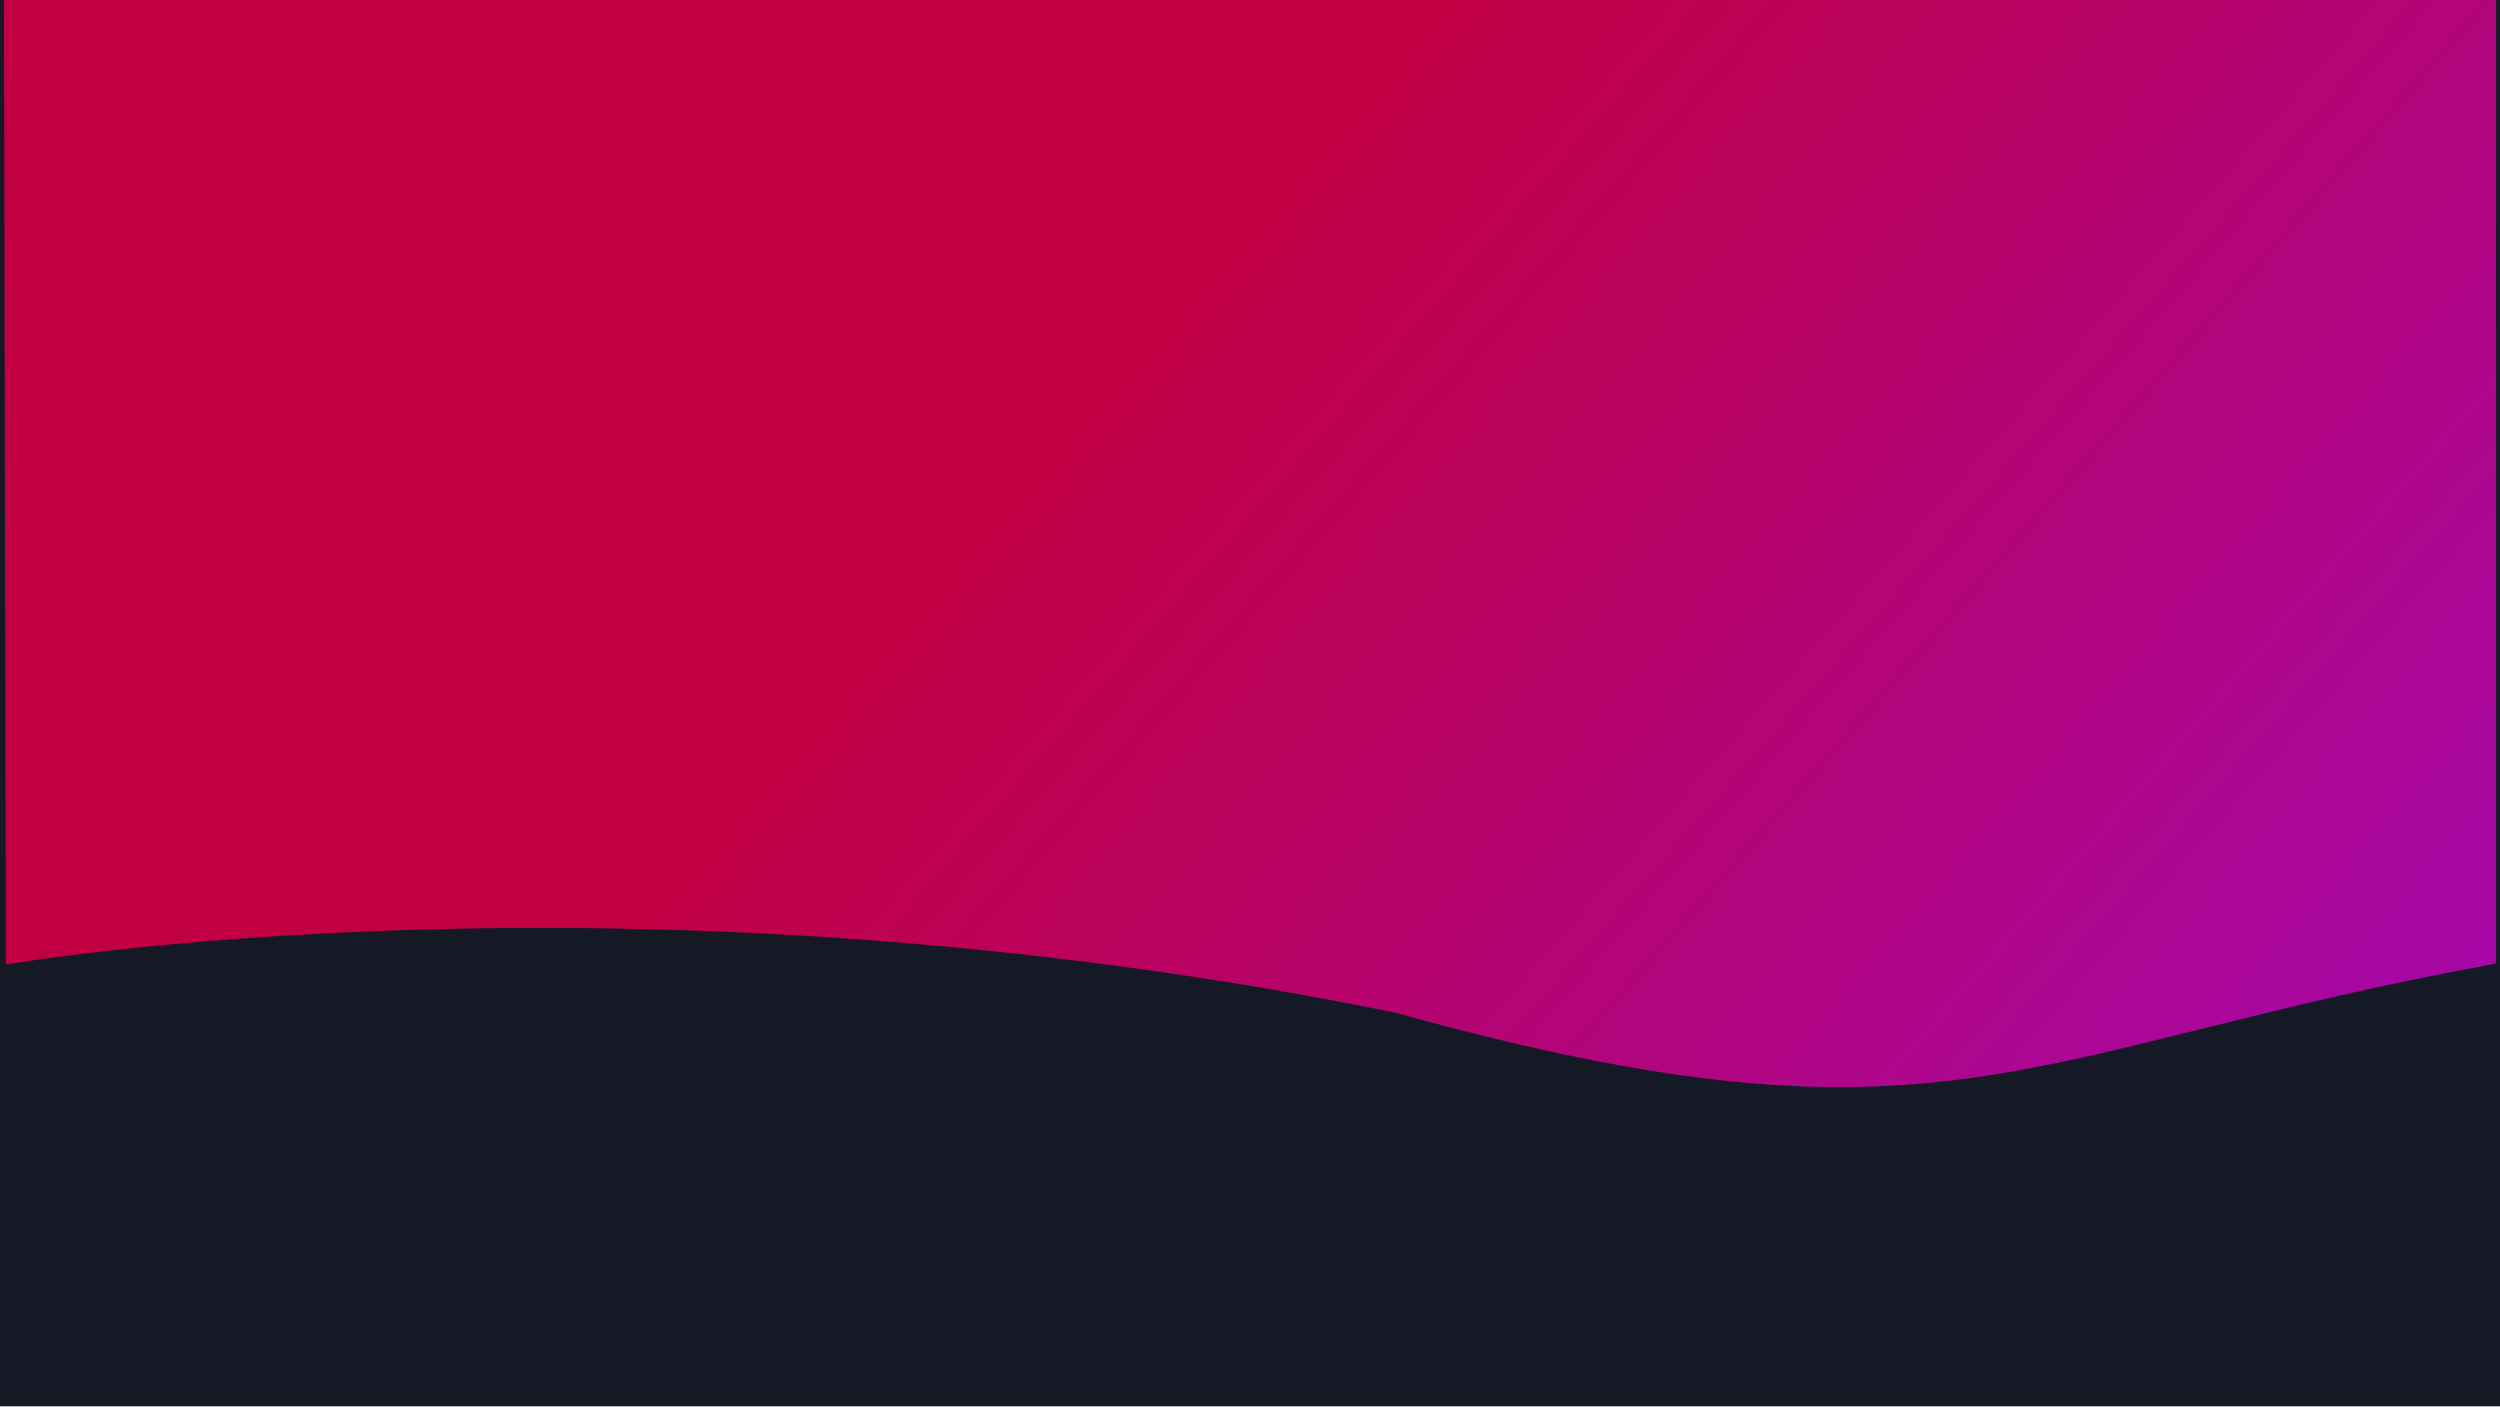
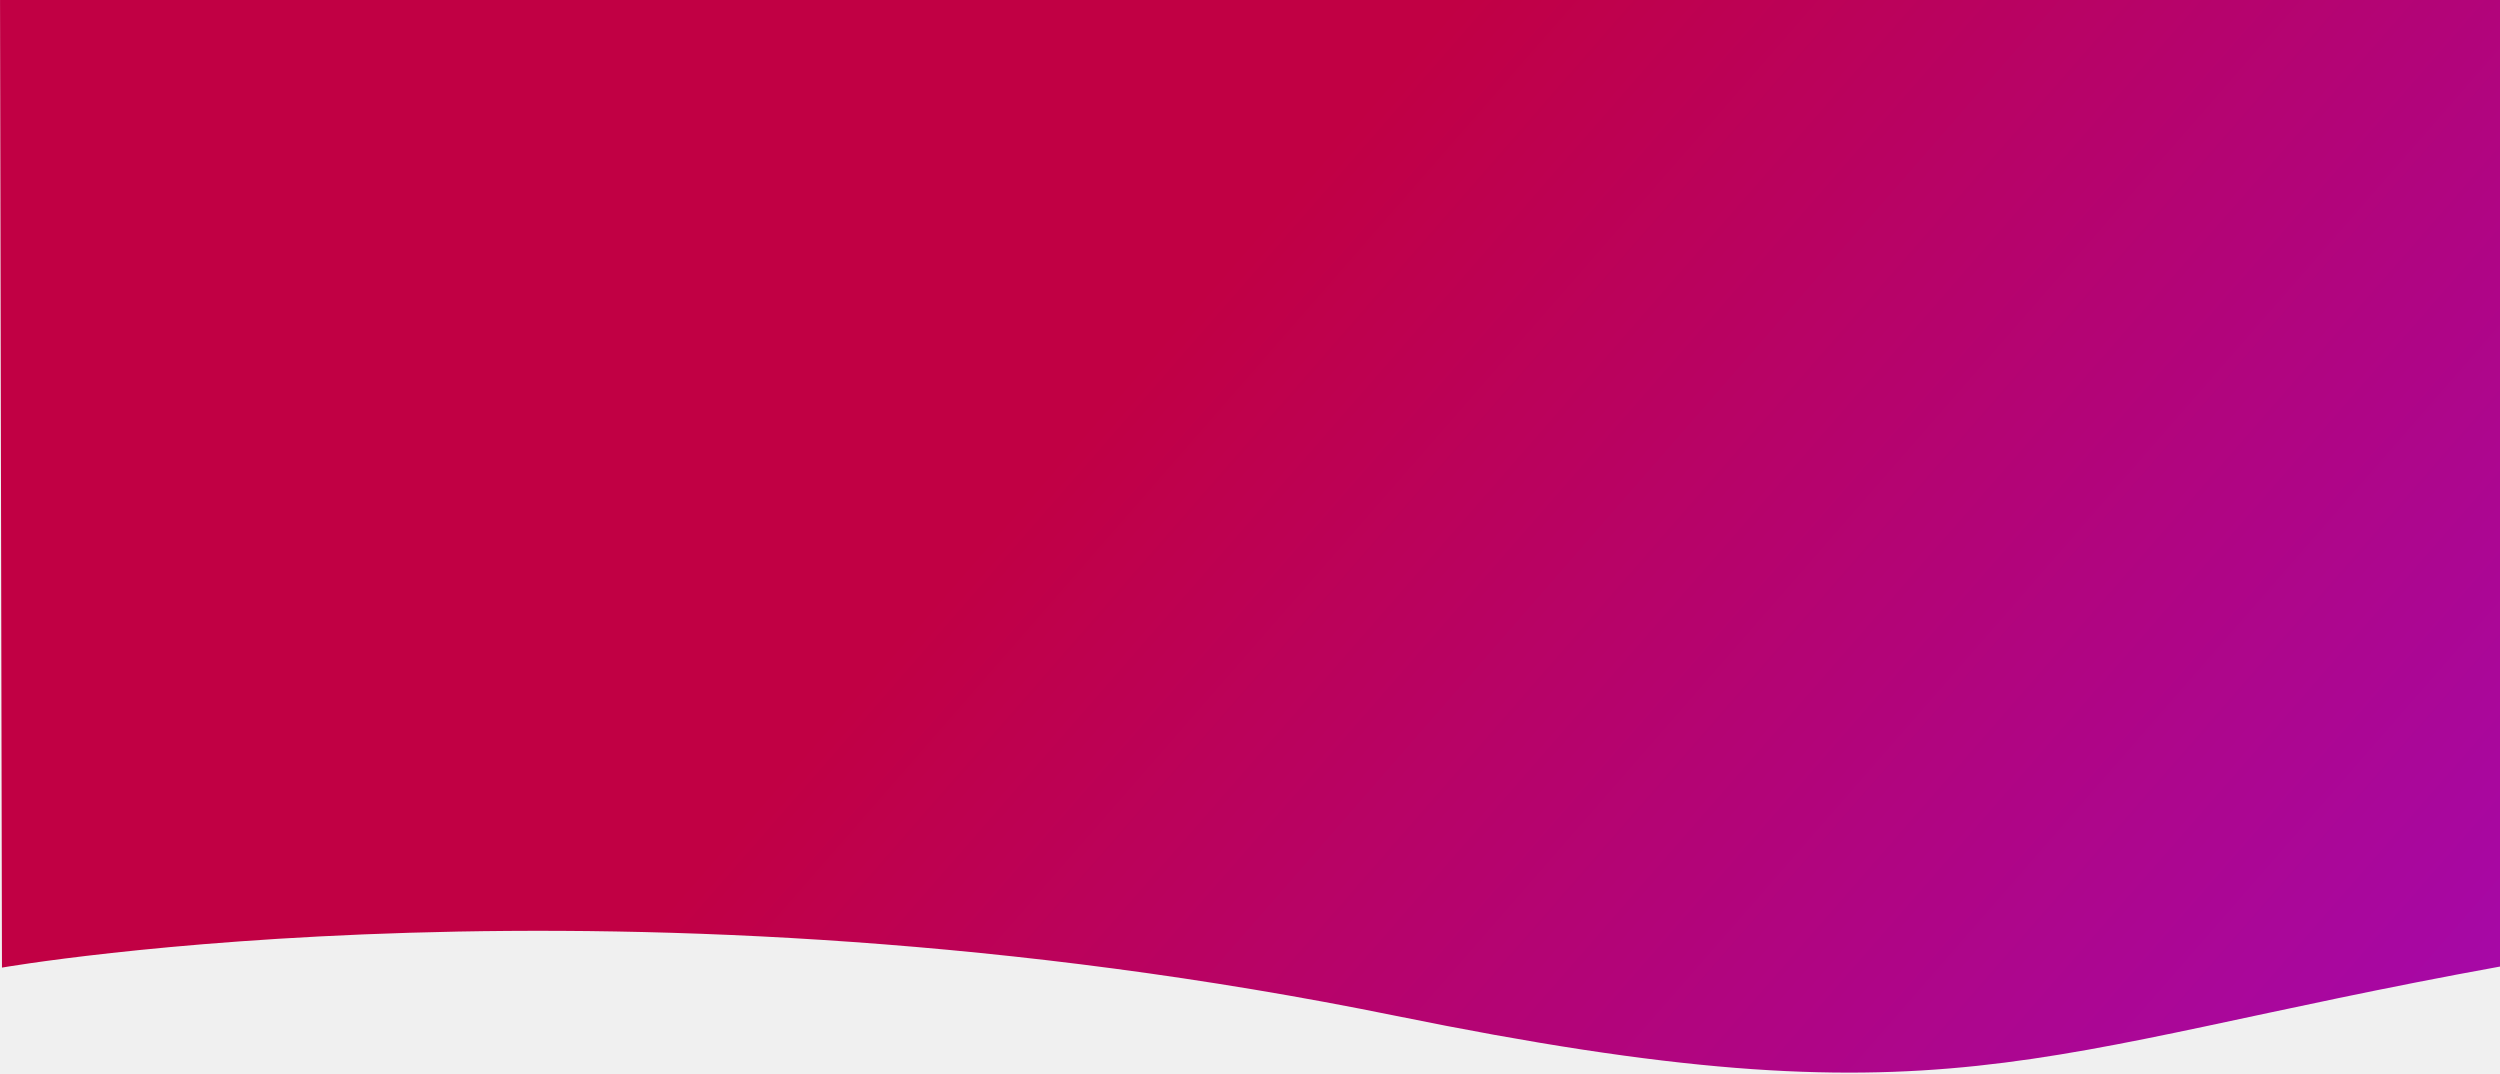
- <svg xmlns="http://www.w3.org/2000/svg" width="1280" height="720" viewBox="0 0 1280 720" fill="none">
-   <g clip-path="url(#clip0_609_2)">
-     <rect width="1280" height="720" fill="#F9F9F9" />
-     <g clip-path="url(#clip1_609_2)">
-       <rect width="1280" height="720" fill="#151925" />
-       <path d="M2 -8L3 493.866C3 493.866 320.5 438.223 714.5 518.5C995.5 596.651 1035.42 537.311 1278 493.335V-8H2Z" fill="url(#paint0_linear_609_2)" />
-     </g>
-   </g>
+ <svg xmlns="http://www.w3.org/2000/svg" width="1276" height="548" viewBox="0 0 1276 548" fill="none">
+   <path d="M0 -8L1 493.866C1 493.866 318.5 438.223 712.5 518.5C995 576.059 1033.42 537.311 1276 493.335V-8H0Z" fill="url(#paint0_linear_1339_1012)" />
  <defs>
-     <linearGradient id="paint0_linear_609_2" x1="32.5" y1="16.5" x2="1127.5" y2="972.5" gradientUnits="userSpaceOnUse">
+     <linearGradient id="paint0_linear_1339_1012" x1="30.5" y1="16.5" x2="1125.5" y2="972.5" gradientUnits="userSpaceOnUse">
      <stop offset="0.362" stop-color="#C10044" />
      <stop offset="1" stop-color="#9F0AC2" />
    </linearGradient>
-     <clipPath id="clip0_609_2">
-       <rect width="1280" height="720" fill="white" />
-     </clipPath>
-     <clipPath id="clip1_609_2">
-       <rect width="1280" height="720" fill="white" />
-     </clipPath>
  </defs>
</svg>
